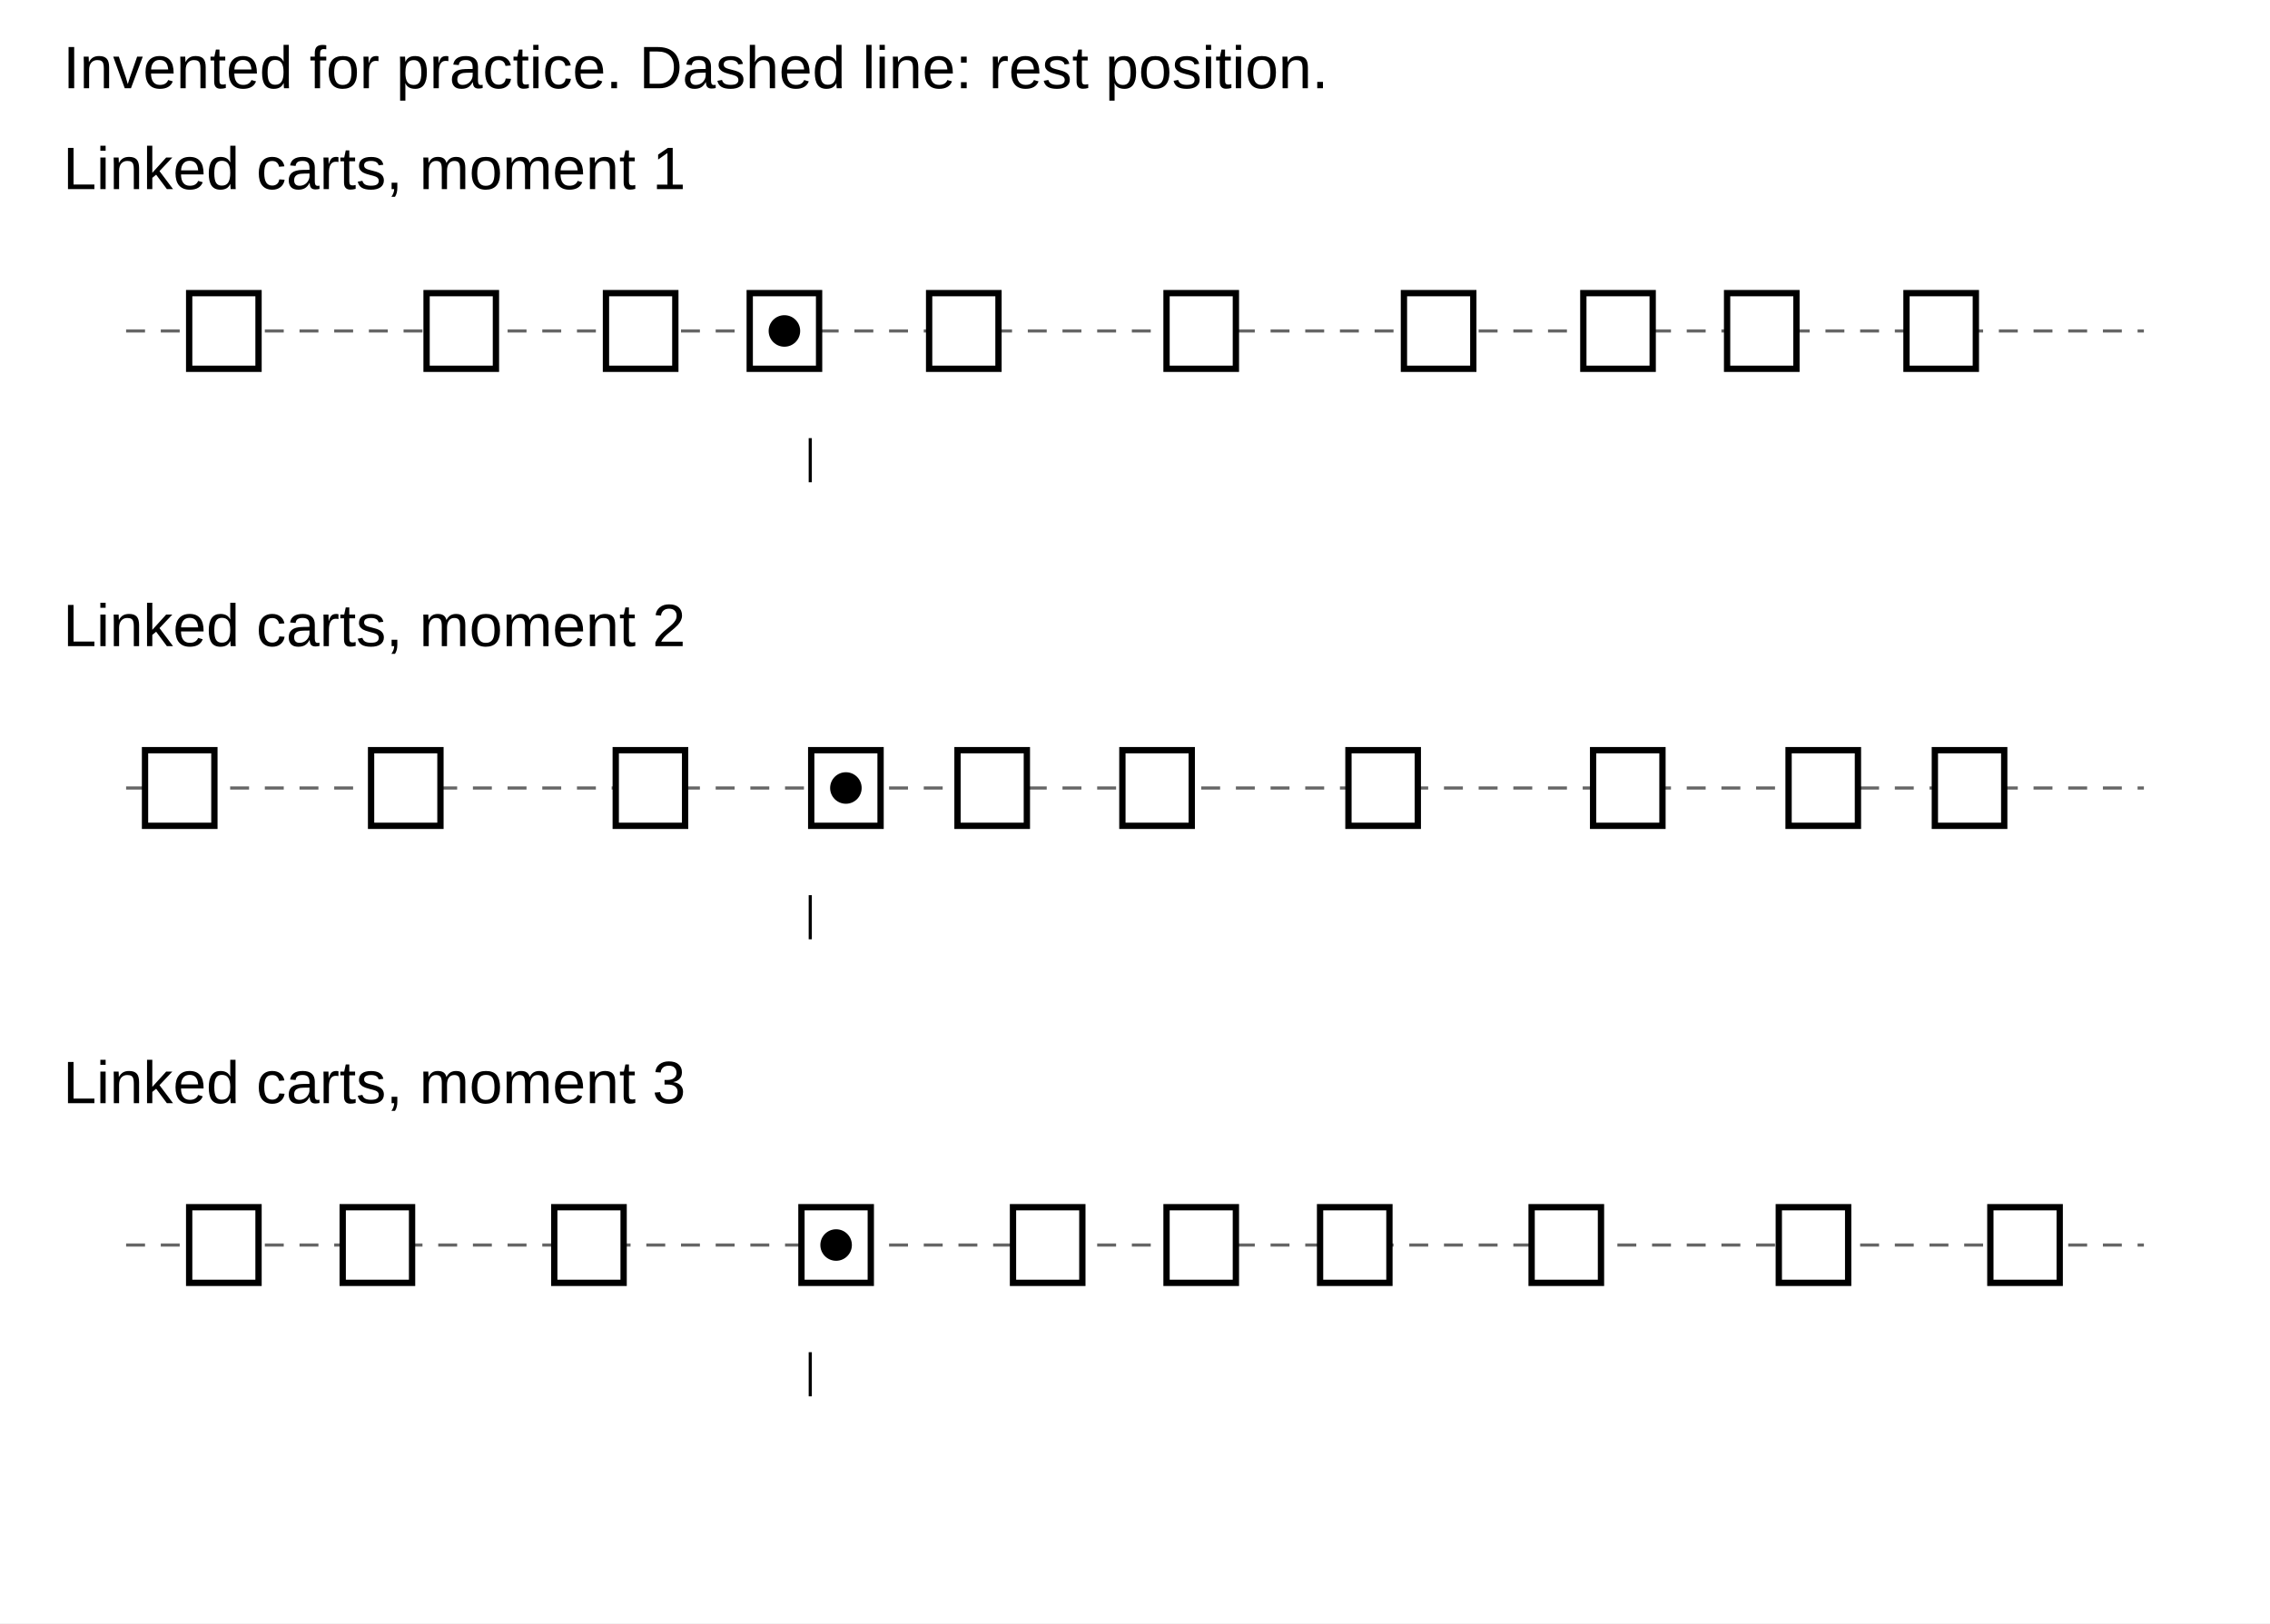
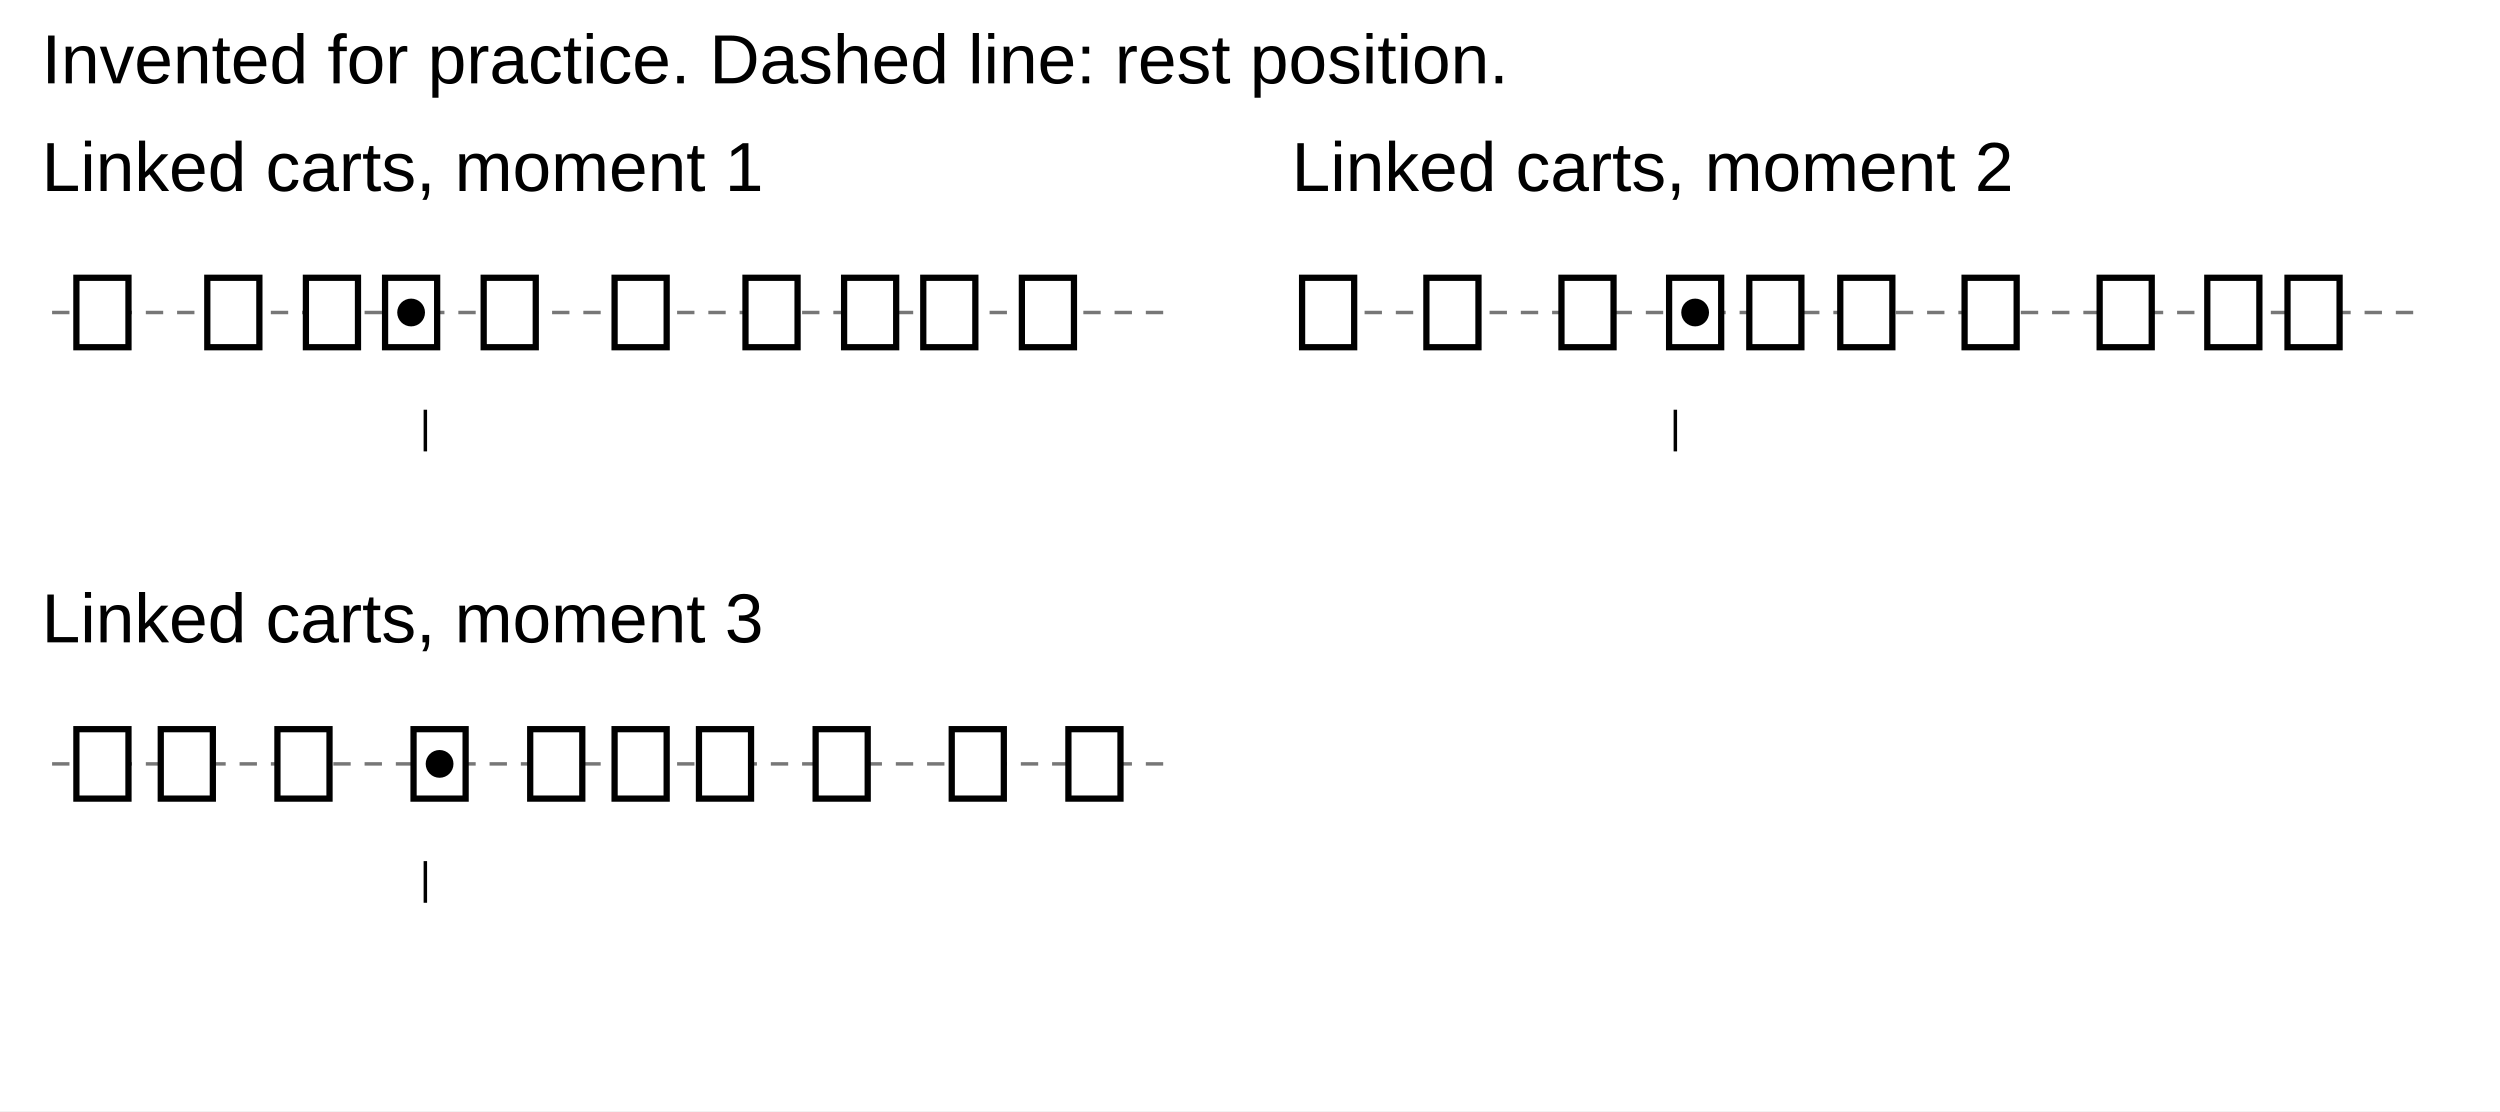
- <svg xmlns="http://www.w3.org/2000/svg" viewBox="0 0 720 515" role="img" aria-label="Original invented observation frames">
+ <svg xmlns="http://www.w3.org/2000/svg" viewBox="0 0 720 320" role="img" aria-label="Original invented observation frames">
  <rect width="100%" height="100%" fill="white" />
-   <g font-family="Arial,sans-serif" font-size="19" fill="black">
-     <text x="20" y="28">Invented for practice. Dashed line: rest position.</text>
-     <text x="20" y="60">Linked carts, moment 1</text>
-     <line x1="40" y1="105" x2="680" y2="105" stroke="#666" stroke-dasharray="6 5" />
-     <rect x="60.0" y="93" width="22" height="24" fill="white" stroke="black" stroke-width="2" />
-     <rect x="135.3" y="93" width="22" height="24" fill="white" stroke="black" stroke-width="2" />
-     <rect x="192.2" y="93" width="22" height="24" fill="white" stroke="black" stroke-width="2" />
-     <rect x="237.8" y="93" width="22" height="24" fill="white" stroke="black" stroke-width="2" />
-     <circle cx="248.8" cy="105" r="5" fill="black" />
-     <line x1="257" y1="139" x2="257" y2="153" stroke="black" />
-     <rect x="294.7" y="93" width="22" height="24" fill="white" stroke="black" stroke-width="2" />
-     <rect x="370.0" y="93" width="22" height="24" fill="white" stroke="black" stroke-width="2" />
-     <rect x="445.3" y="93" width="22" height="24" fill="white" stroke="black" stroke-width="2" />
-     <rect x="502.2" y="93" width="22" height="24" fill="white" stroke="black" stroke-width="2" />
-     <rect x="547.8" y="93" width="22" height="24" fill="white" stroke="black" stroke-width="2" />
-     <rect x="604.7" y="93" width="22" height="24" fill="white" stroke="black" stroke-width="2" />
-     <text x="20" y="205">Linked carts, moment 2</text>
-     <line x1="40" y1="250" x2="680" y2="250" stroke="#666" stroke-dasharray="6 5" />
-     <rect x="46.0" y="238" width="22" height="24" fill="white" stroke="black" stroke-width="2" />
-     <rect x="117.7" y="238" width="22" height="24" fill="white" stroke="black" stroke-width="2" />
-     <rect x="195.3" y="238" width="22" height="24" fill="white" stroke="black" stroke-width="2" />
-     <rect x="257.3" y="238" width="22" height="24" fill="white" stroke="black" stroke-width="2" />
-     <circle cx="268.3" cy="250" r="5" fill="black" />
-     <line x1="257" y1="284" x2="257" y2="298" stroke="black" />
-     <rect x="303.7" y="238" width="22" height="24" fill="white" stroke="black" stroke-width="2" />
-     <rect x="356.0" y="238" width="22" height="24" fill="white" stroke="black" stroke-width="2" />
-     <rect x="427.7" y="238" width="22" height="24" fill="white" stroke="black" stroke-width="2" />
-     <rect x="505.3" y="238" width="22" height="24" fill="white" stroke="black" stroke-width="2" />
-     <rect x="567.3" y="238" width="22" height="24" fill="white" stroke="black" stroke-width="2" />
-     <rect x="613.7" y="238" width="22" height="24" fill="white" stroke="black" stroke-width="2" />
-     <text x="20" y="350">Linked carts, moment 3</text>
-     <line x1="40" y1="395" x2="680" y2="395" stroke="#666" stroke-dasharray="6 5" />
-     <rect x="60.0" y="383" width="22" height="24" fill="white" stroke="black" stroke-width="2" />
-     <rect x="108.7" y="383" width="22" height="24" fill="white" stroke="black" stroke-width="2" />
-     <rect x="175.8" y="383" width="22" height="24" fill="white" stroke="black" stroke-width="2" />
-     <rect x="254.2" y="383" width="22" height="24" fill="white" stroke="black" stroke-width="2" />
-     <circle cx="265.2" cy="395" r="5" fill="black" />
-     <line x1="257" y1="429" x2="257" y2="443" stroke="black" />
-     <rect x="321.3" y="383" width="22" height="24" fill="white" stroke="black" stroke-width="2" />
-     <rect x="370.0" y="383" width="22" height="24" fill="white" stroke="black" stroke-width="2" />
-     <rect x="418.7" y="383" width="22" height="24" fill="white" stroke="black" stroke-width="2" />
-     <rect x="485.8" y="383" width="22" height="24" fill="white" stroke="black" stroke-width="2" />
-     <rect x="564.2" y="383" width="22" height="24" fill="white" stroke="black" stroke-width="2" />
-     <rect x="631.3" y="383" width="22" height="24" fill="white" stroke="black" stroke-width="2" />
+   <g font-family="Arial,sans-serif" font-size="20" fill="black">
+     <text x="12" y="24">Invented for practice. Dashed line: rest position.</text>
+     <text x="12" y="55">Linked carts, moment 1</text>
+     <line x1="15" y1="90" x2="335" y2="90" stroke="#777" stroke-dasharray="5 4" />
+     <rect x="22.0" y="80" width="15" height="20" fill="white" stroke="black" stroke-width="1.8" />
+     <rect x="59.7" y="80" width="15" height="20" fill="white" stroke="black" stroke-width="1.8" />
+     <rect x="88.1" y="80" width="15" height="20" fill="white" stroke="black" stroke-width="1.8" />
+     <rect x="110.9" y="80" width="15" height="20" fill="white" stroke="black" stroke-width="1.8" />
+     <circle cx="118.4" cy="90" r="4" fill="black" />
+     <line x1="122.5" y1="118" x2="122.5" y2="130" stroke="black" />
+     <rect x="139.3" y="80" width="15" height="20" fill="white" stroke="black" stroke-width="1.8" />
+     <rect x="177.0" y="80" width="15" height="20" fill="white" stroke="black" stroke-width="1.8" />
+     <rect x="214.7" y="80" width="15" height="20" fill="white" stroke="black" stroke-width="1.8" />
+     <rect x="243.1" y="80" width="15" height="20" fill="white" stroke="black" stroke-width="1.8" />
+     <rect x="265.9" y="80" width="15" height="20" fill="white" stroke="black" stroke-width="1.8" />
+     <rect x="294.3" y="80" width="15" height="20" fill="white" stroke="black" stroke-width="1.8" />
+     <text x="372" y="55">Linked carts, moment 2</text>
+     <line x1="375" y1="90" x2="695" y2="90" stroke="#777" stroke-dasharray="5 4" />
+     <rect x="375.0" y="80" width="15" height="20" fill="white" stroke="black" stroke-width="1.8" />
+     <rect x="410.8" y="80" width="15" height="20" fill="white" stroke="black" stroke-width="1.8" />
+     <rect x="449.7" y="80" width="15" height="20" fill="white" stroke="black" stroke-width="1.8" />
+     <rect x="480.7" y="80" width="15" height="20" fill="white" stroke="black" stroke-width="1.8" />
+     <circle cx="488.2" cy="90" r="4" fill="black" />
+     <line x1="482.5" y1="118" x2="482.5" y2="130" stroke="black" />
+     <rect x="503.8" y="80" width="15" height="20" fill="white" stroke="black" stroke-width="1.8" />
+     <rect x="530.0" y="80" width="15" height="20" fill="white" stroke="black" stroke-width="1.8" />
+     <rect x="565.8" y="80" width="15" height="20" fill="white" stroke="black" stroke-width="1.8" />
+     <rect x="604.7" y="80" width="15" height="20" fill="white" stroke="black" stroke-width="1.8" />
+     <rect x="635.7" y="80" width="15" height="20" fill="white" stroke="black" stroke-width="1.8" />
+     <rect x="658.8" y="80" width="15" height="20" fill="white" stroke="black" stroke-width="1.8" />
+     <text x="12" y="185">Linked carts, moment 3</text>
+     <line x1="15" y1="220" x2="335" y2="220" stroke="#777" stroke-dasharray="5 4" />
+     <rect x="22.0" y="210" width="15" height="20" fill="white" stroke="black" stroke-width="1.8" />
+     <rect x="46.3" y="210" width="15" height="20" fill="white" stroke="black" stroke-width="1.8" />
+     <rect x="79.9" y="210" width="15" height="20" fill="white" stroke="black" stroke-width="1.8" />
+     <rect x="119.1" y="210" width="15" height="20" fill="white" stroke="black" stroke-width="1.8" />
+     <circle cx="126.6" cy="220" r="4" fill="black" />
+     <line x1="122.5" y1="248" x2="122.5" y2="260" stroke="black" />
+     <rect x="152.7" y="210" width="15" height="20" fill="white" stroke="black" stroke-width="1.8" />
+     <rect x="177.0" y="210" width="15" height="20" fill="white" stroke="black" stroke-width="1.8" />
+     <rect x="201.3" y="210" width="15" height="20" fill="white" stroke="black" stroke-width="1.8" />
+     <rect x="234.9" y="210" width="15" height="20" fill="white" stroke="black" stroke-width="1.8" />
+     <rect x="274.1" y="210" width="15" height="20" fill="white" stroke="black" stroke-width="1.8" />
+     <rect x="307.7" y="210" width="15" height="20" fill="white" stroke="black" stroke-width="1.8" />
  </g>
</svg>
